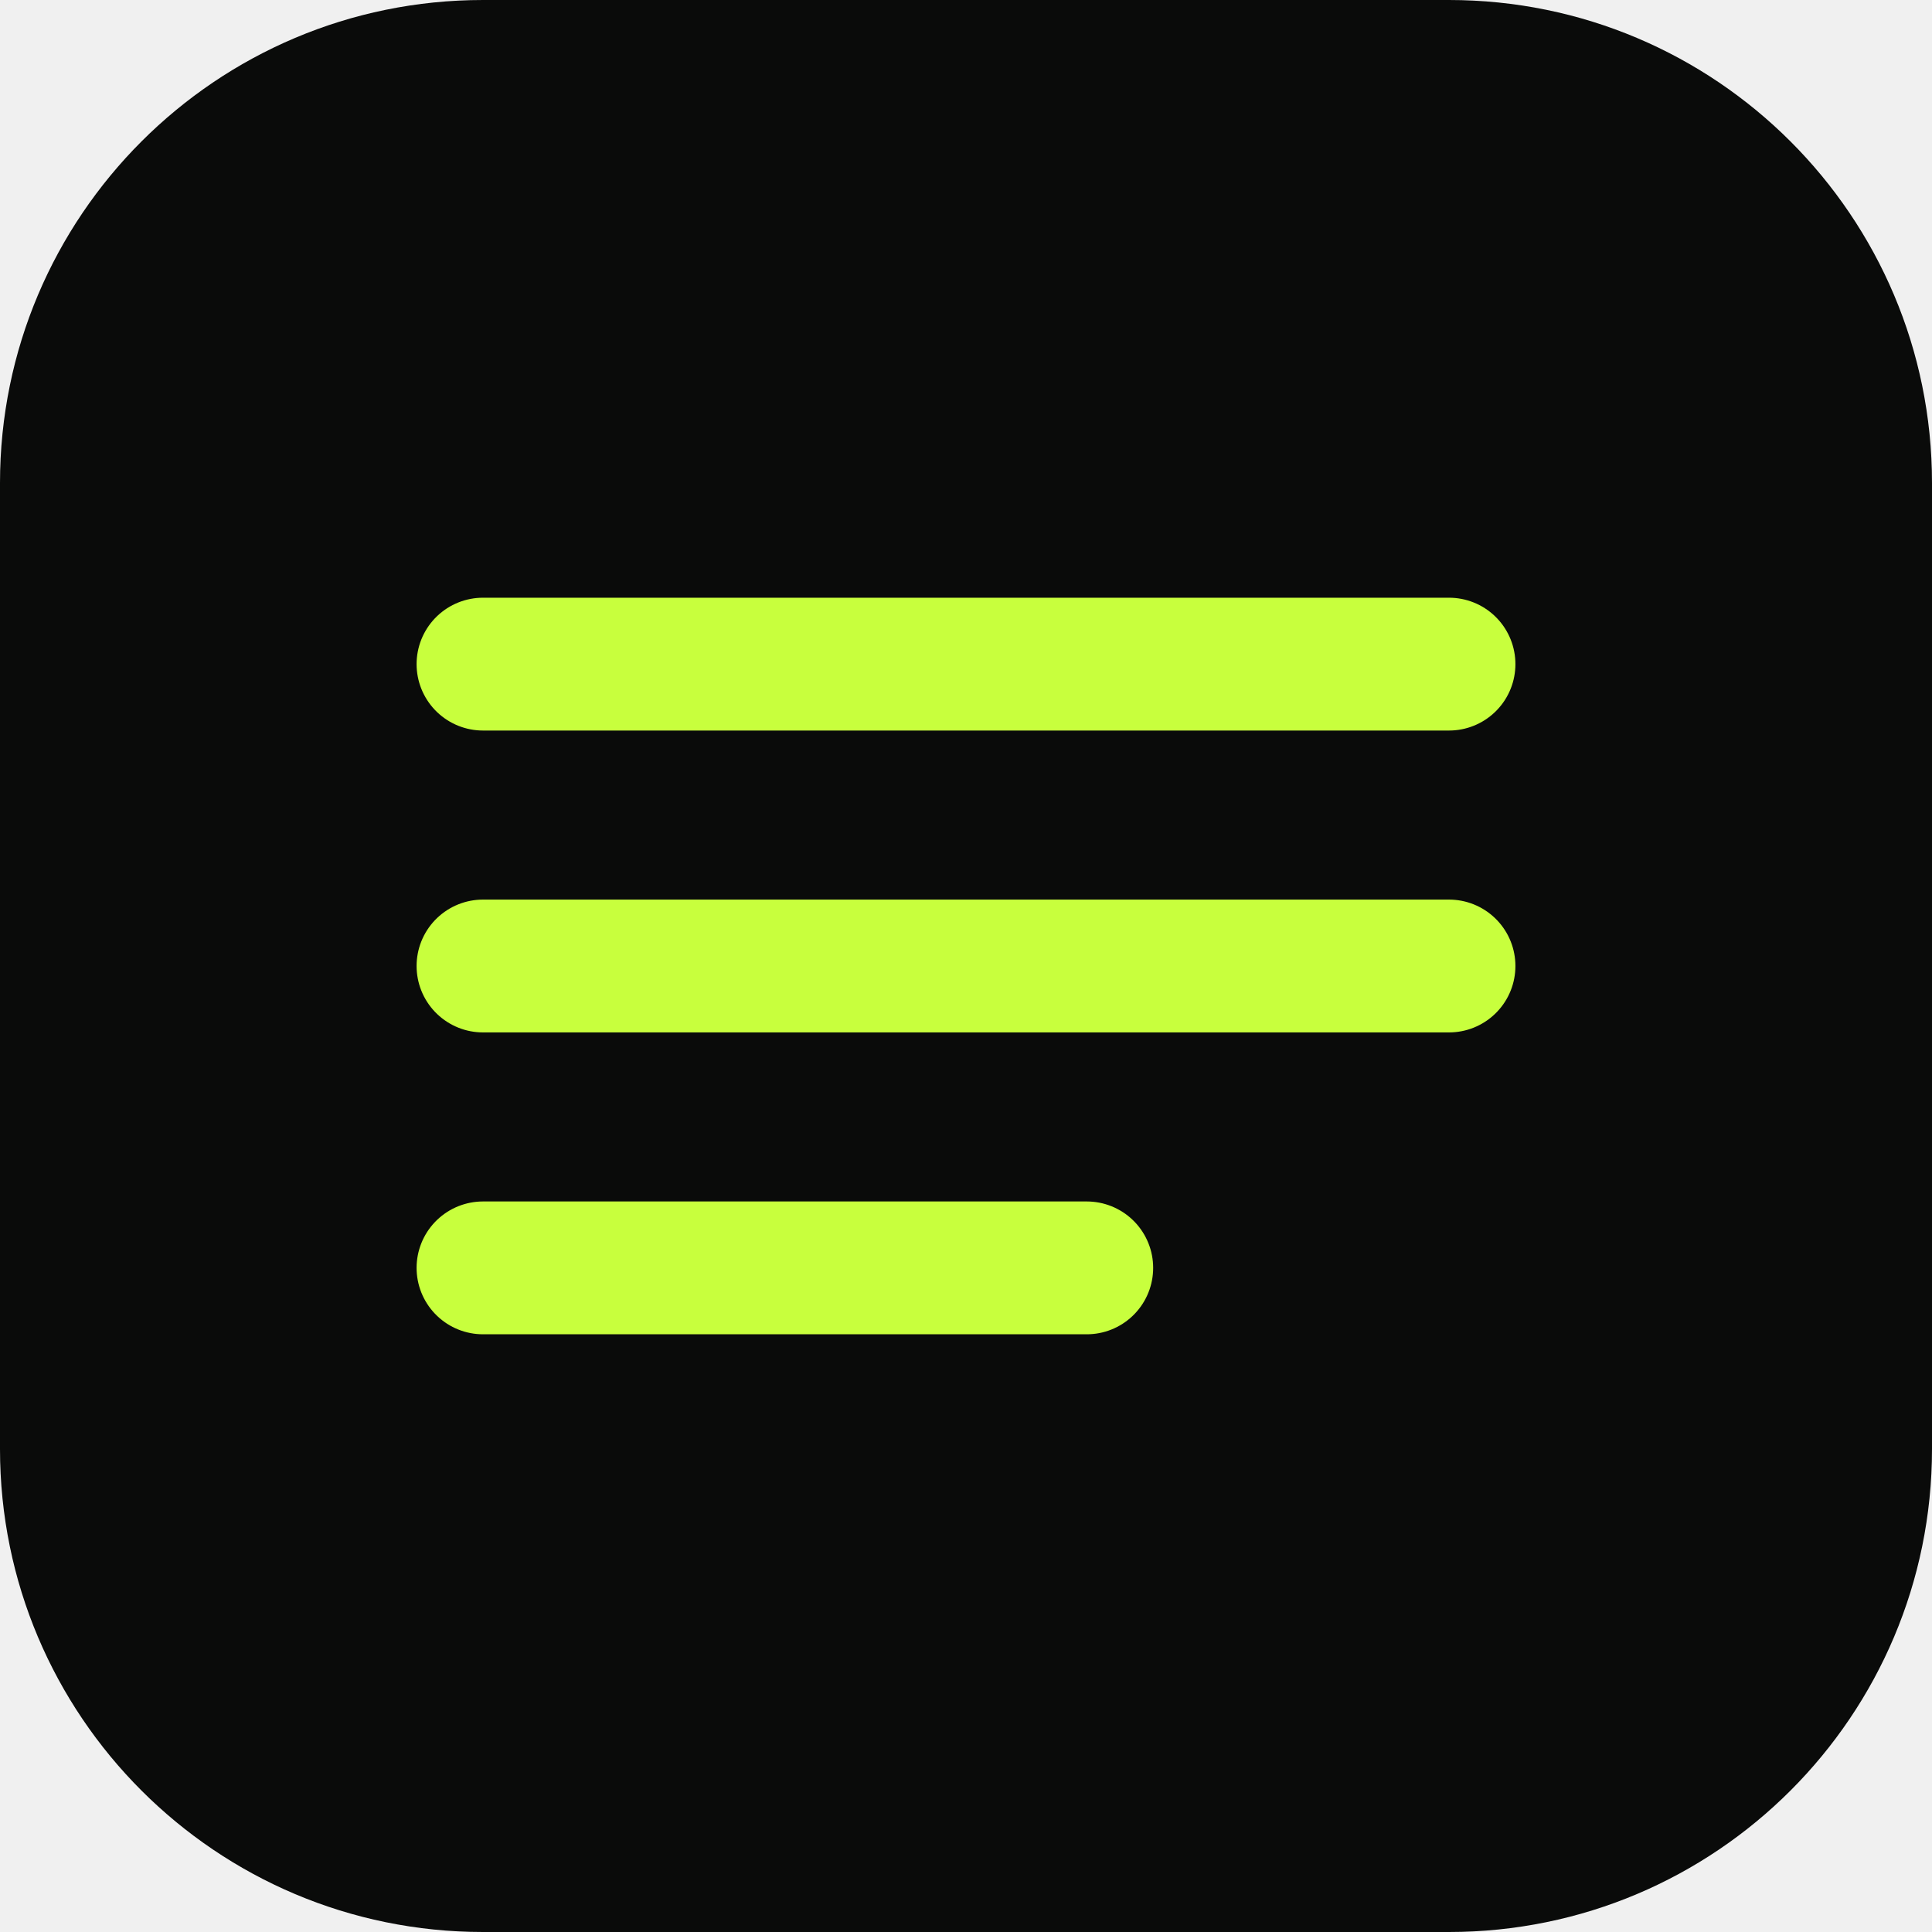
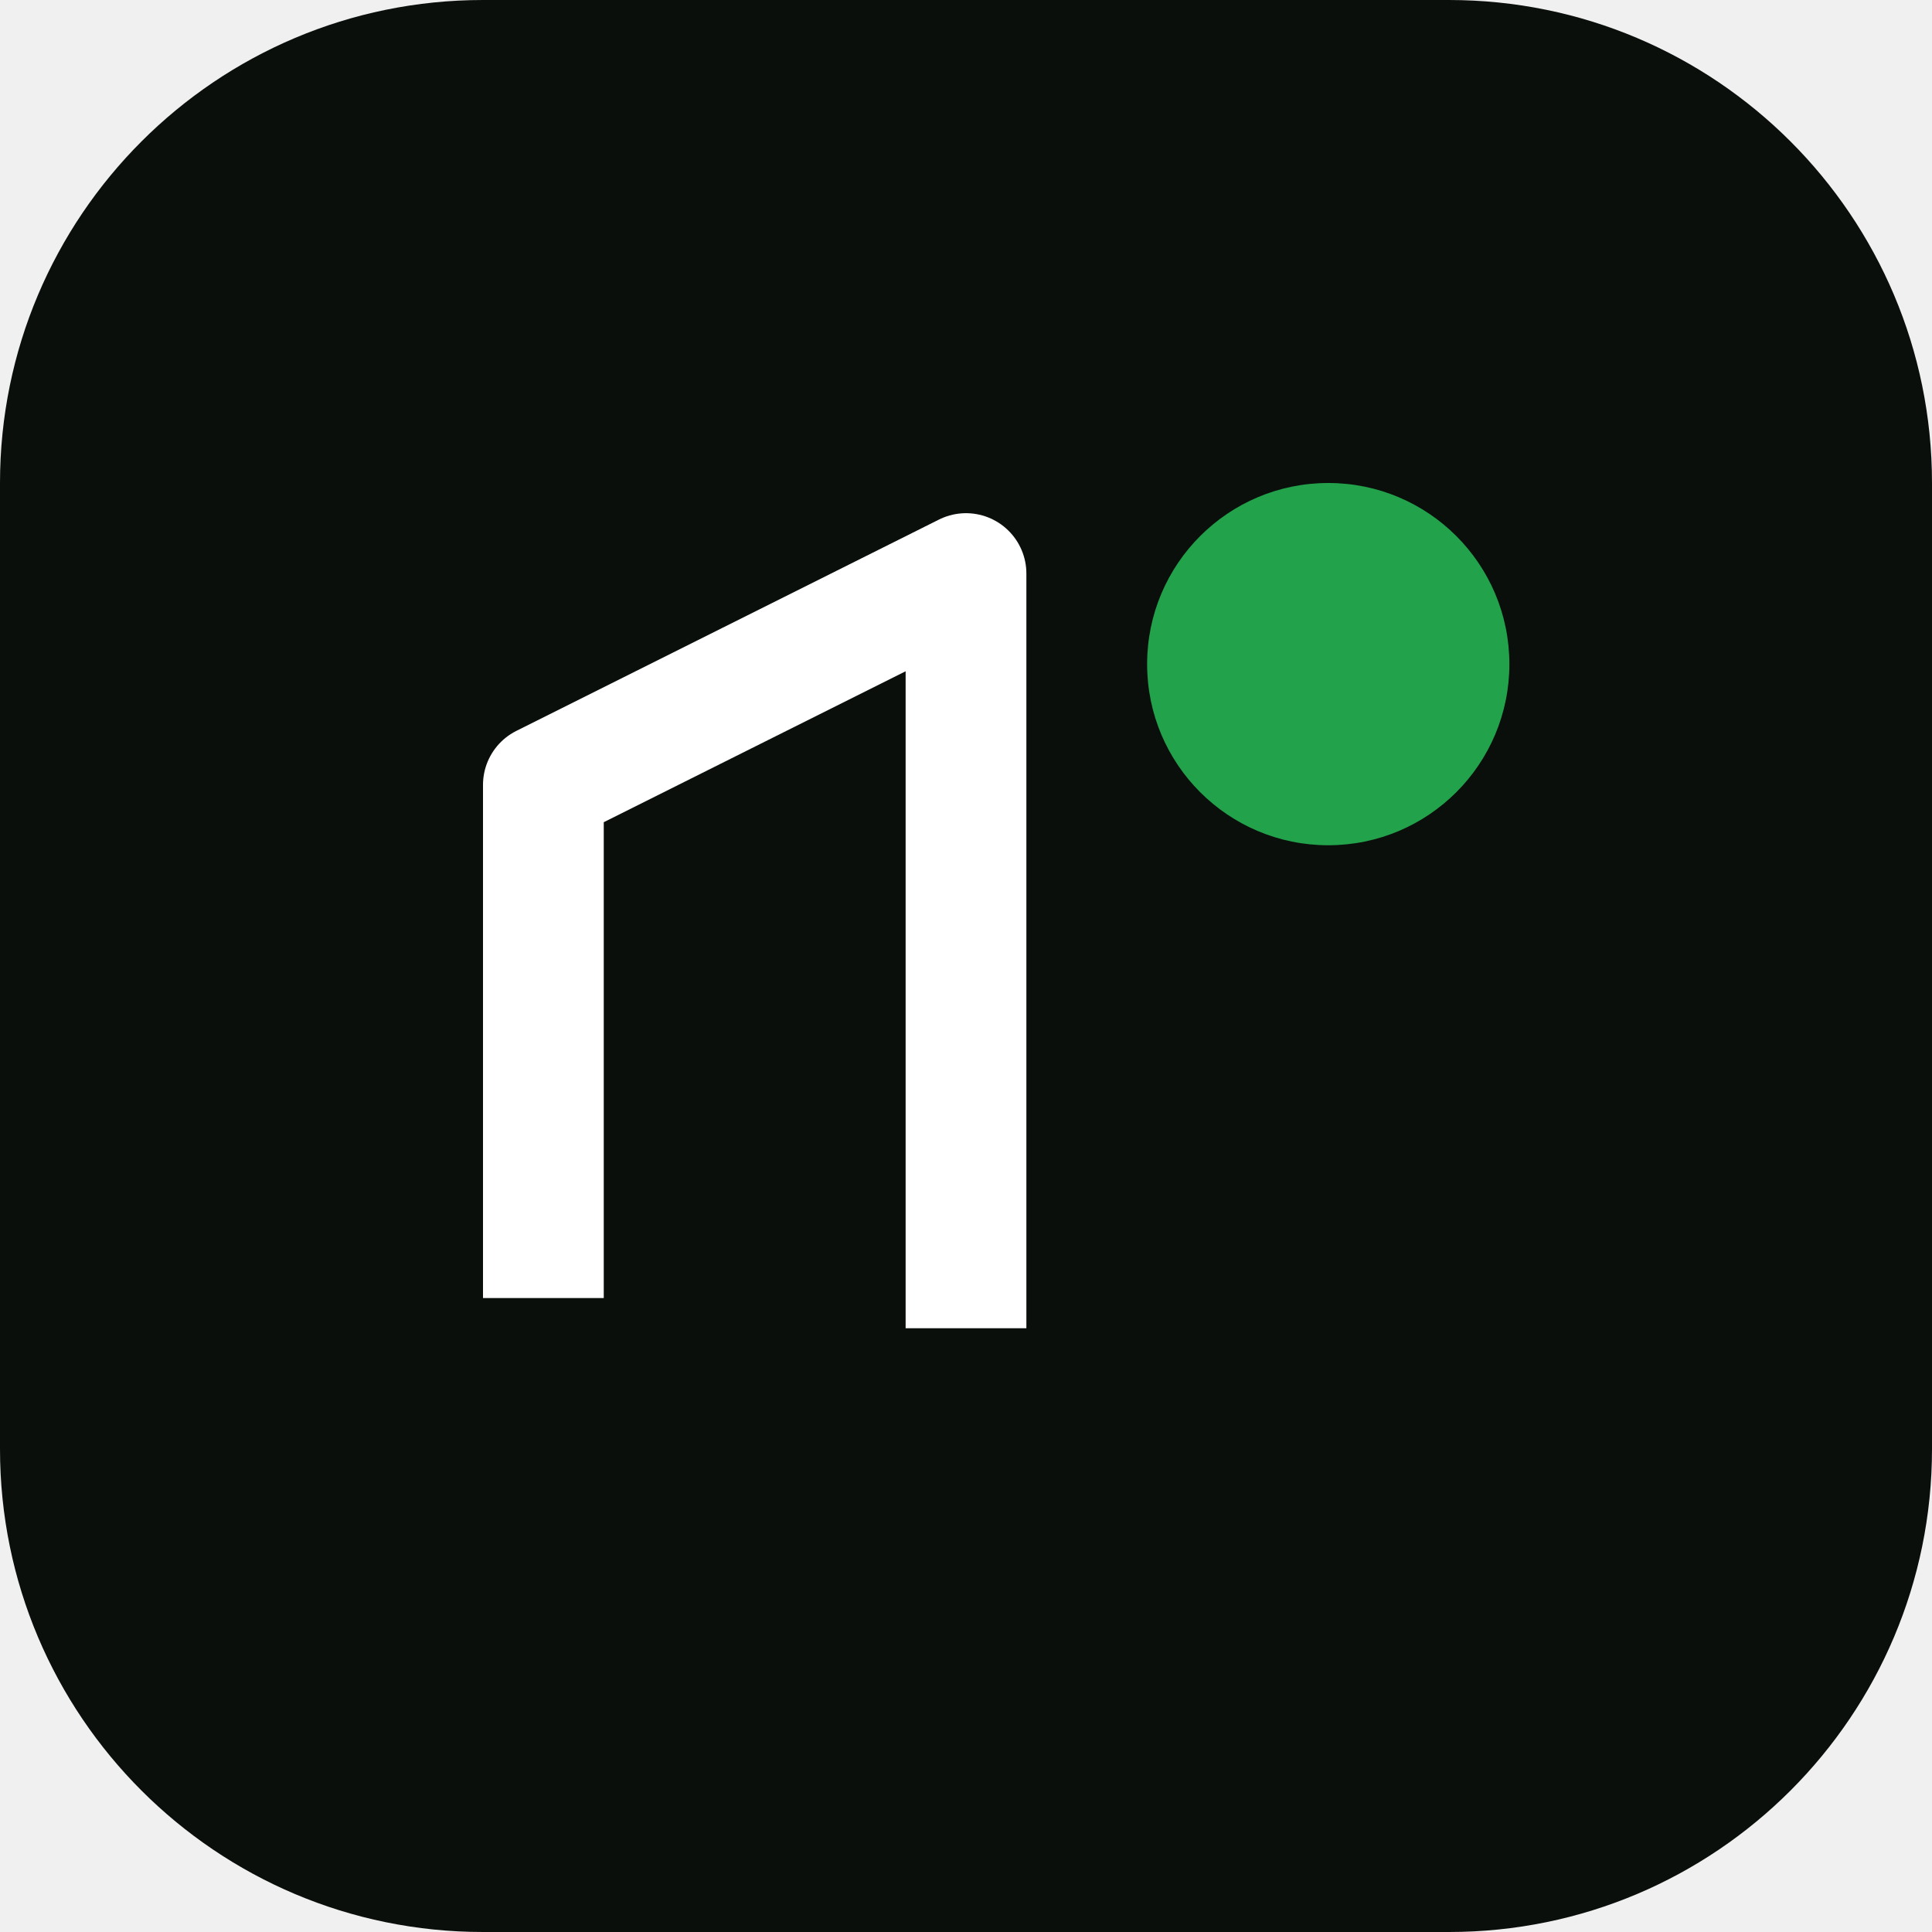
<svg xmlns="http://www.w3.org/2000/svg" viewBox="0 0 32 32">
-   <rect width="32" height="32" rx="8" fill="#0a0b0a" />
-   <g stroke="#c8ff3d" stroke-width="2.2" fill="none" stroke-linecap="round">
-     <path d="M8 11h16" />
-     <path d="M8 16h16" />
-     <path d="M8 21h10" />
-   </g>
+   <rect width="32" height="32" rx="8" fill="#0b0f0c" />
+   <path d="M9 21.5V13l7-3.5V22" stroke="#ffffff" stroke-width="2" fill="none" stroke-linejoin="round" />
+   <circle cx="22" cy="11" r="3" fill="#22a24b" />
</svg>
